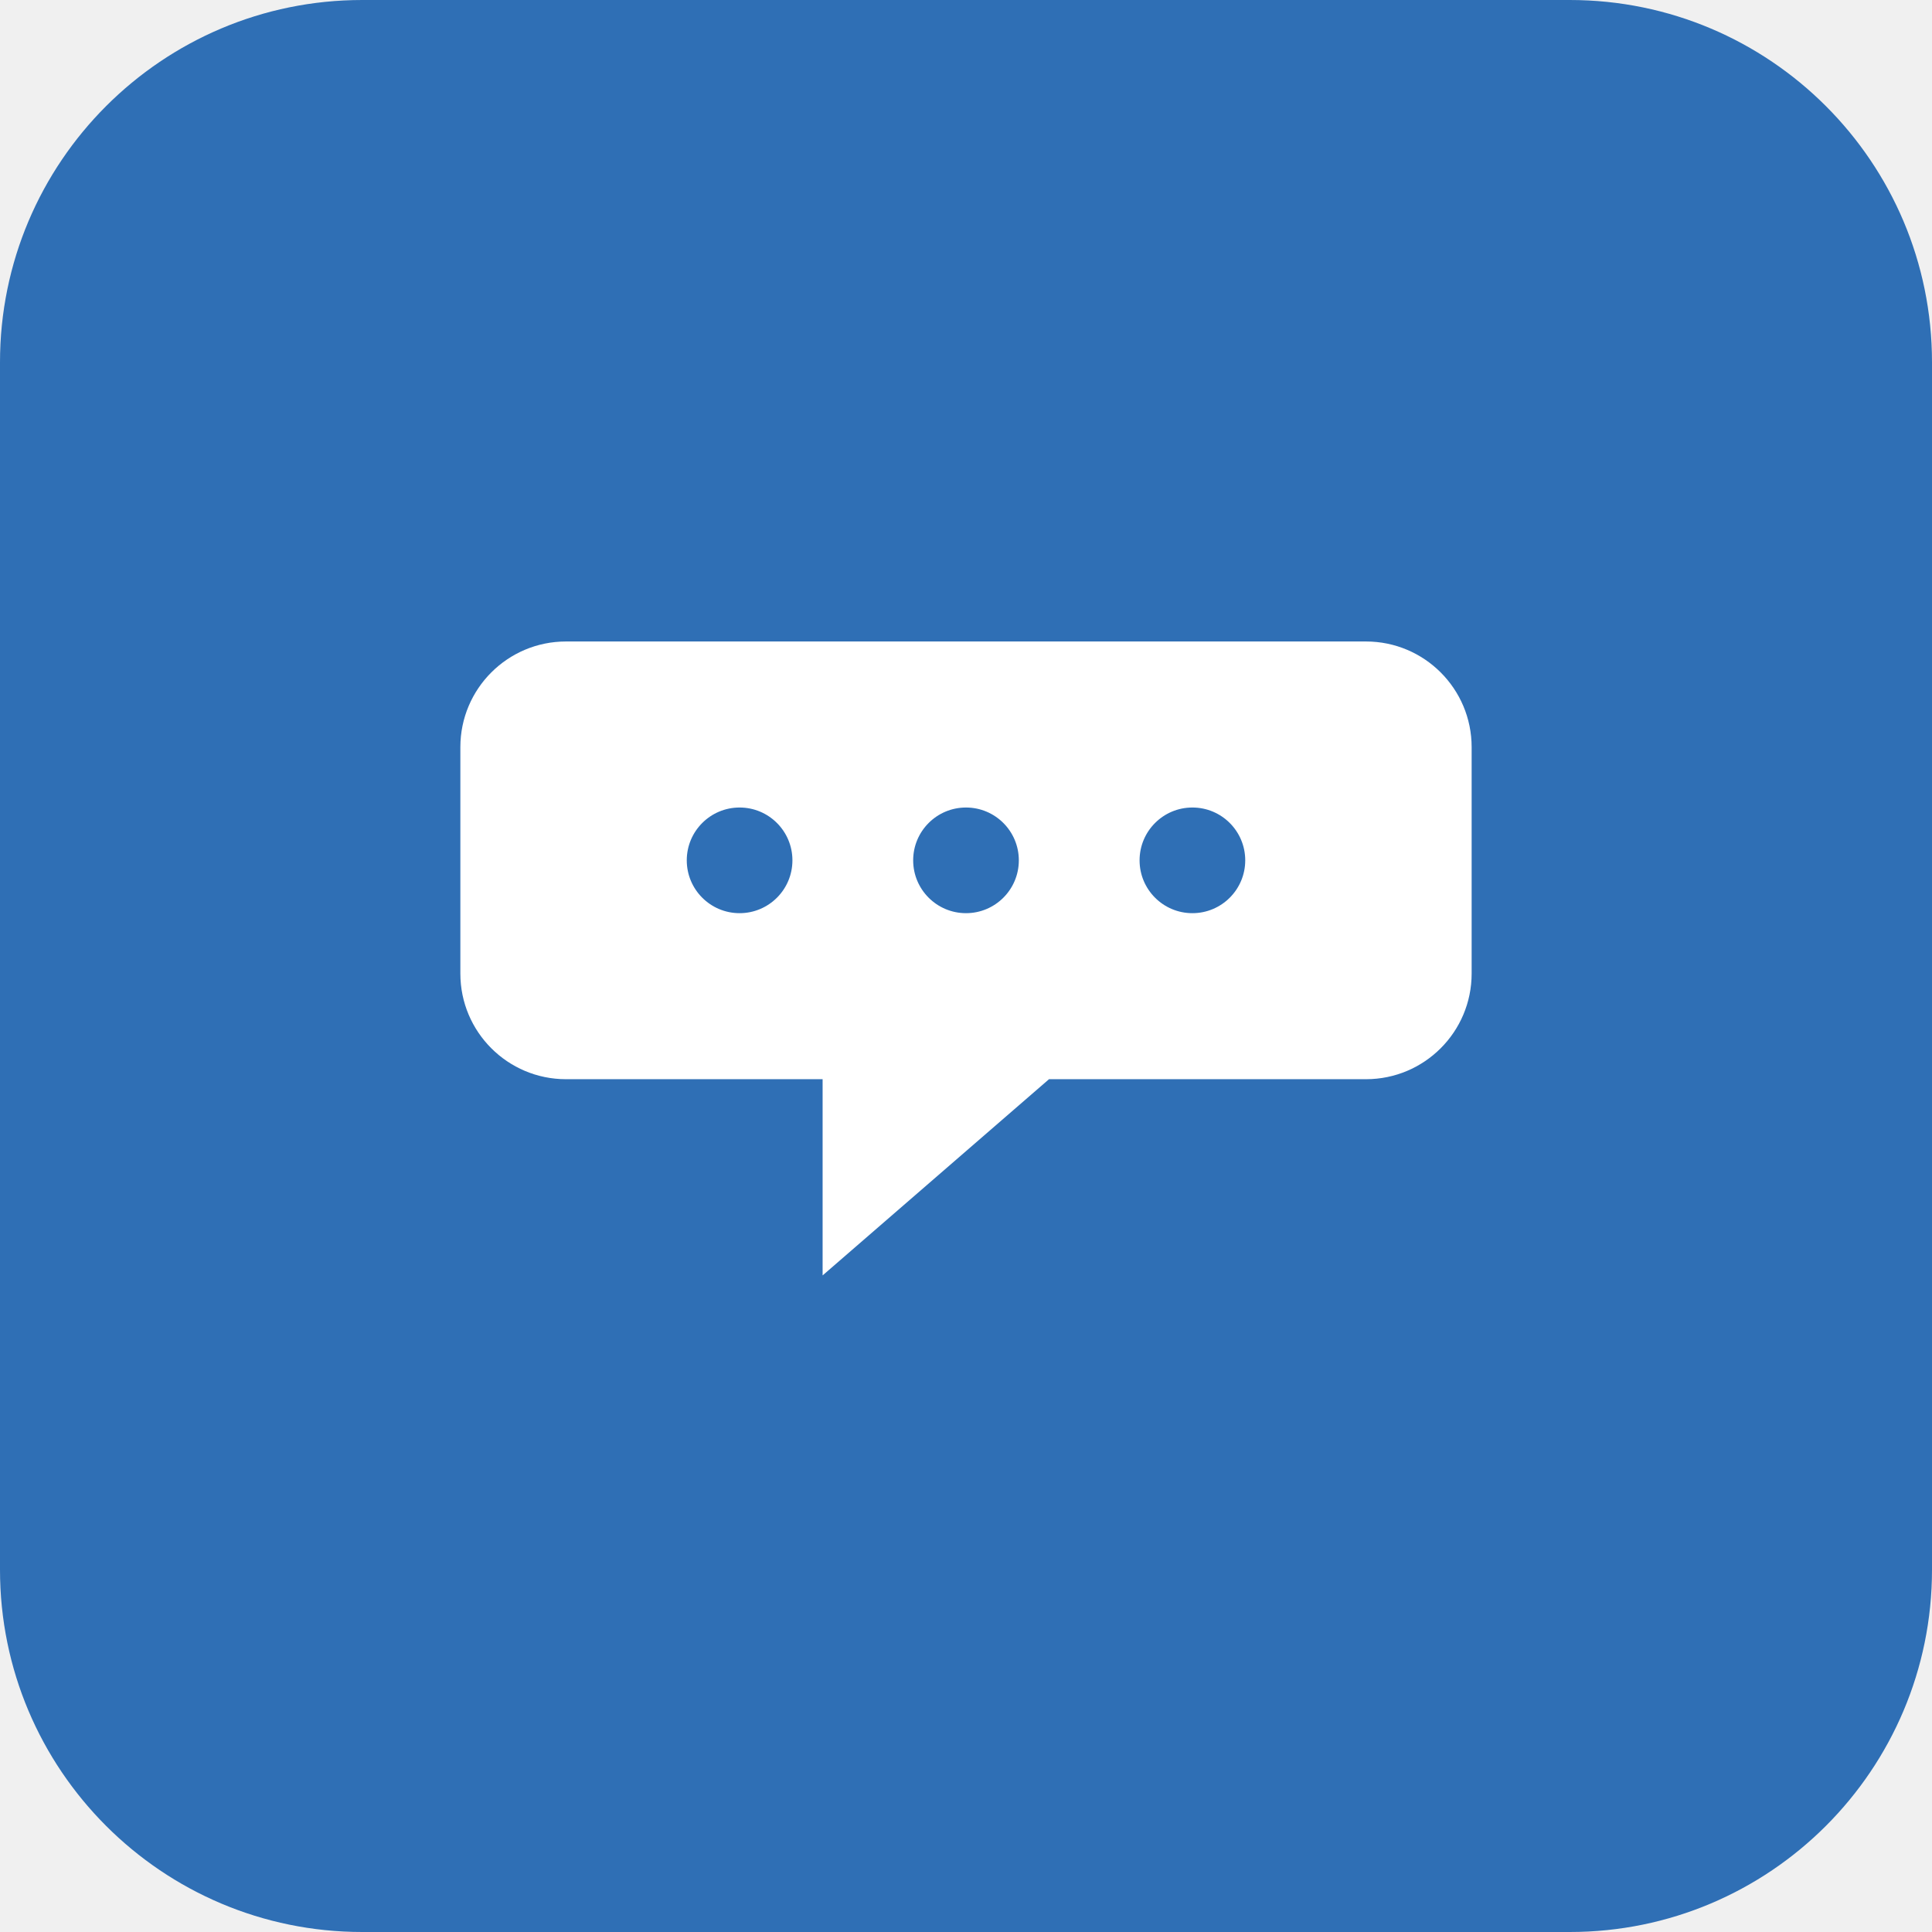
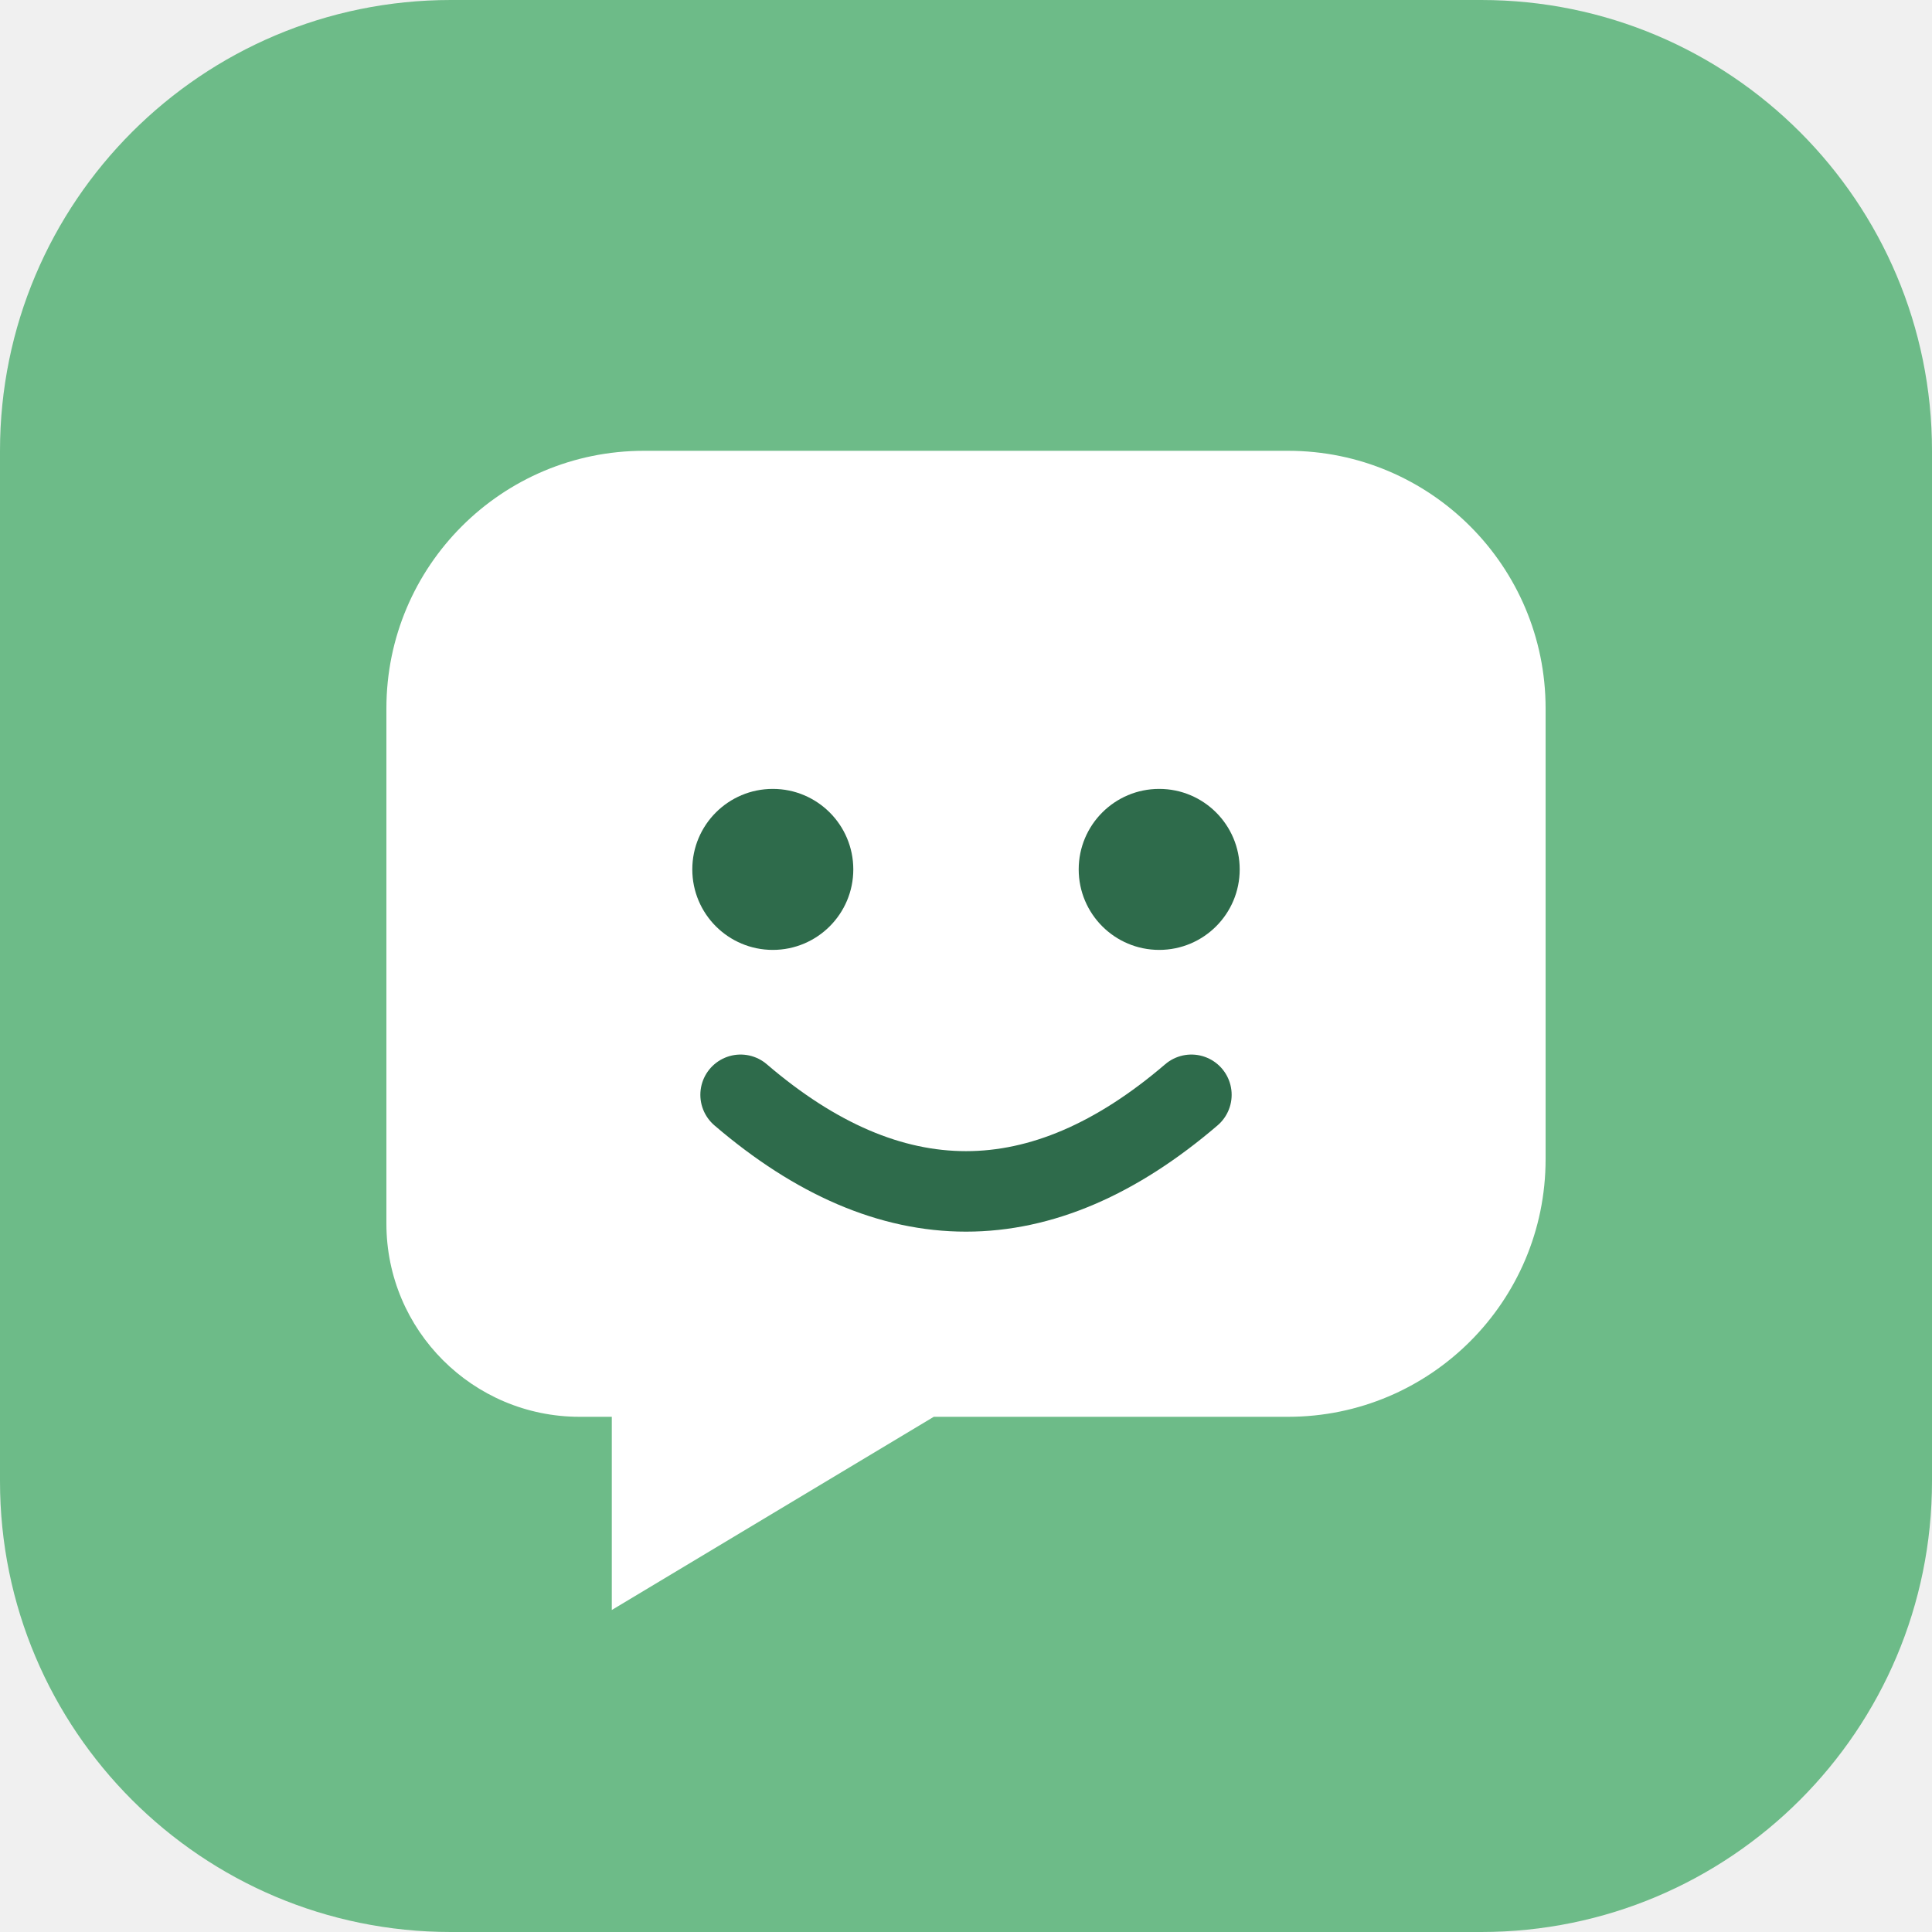
- <svg xmlns="http://www.w3.org/2000/svg" viewBox="0 0 512 512">
-   <rect width="512" height="512" rx="96" fill="#2f6fb5" />
-   <path d="M150 170h212a28 28 0 0 1 28 28v60a28 28 0 0 1-28 28H278l-60 52v-52h-68a28 28 0 0 1-28-28v-60a28 28 0 0 1 28-28z" fill="#fff" />
-   <circle cx="196" cy="228" r="14" fill="#2f6fb5" />
-   <circle cx="256" cy="228" r="14" fill="#2f6fb5" />
-   <circle cx="316" cy="228" r="14" fill="#2f6fb5" />
+ <svg xmlns="http://www.w3.org/2000/svg" viewBox="0 0 120 120">
+   <rect width="120" height="120" rx="28" fill="#6dbb88" />
+   <path d="M24 44a16 16 0 0 1 16-16h40a16 16 0 0 1 16 16v28a16 16 0 0 1-16 16H58L38 100V88h-2a12 12 0 0 1-12-12z" fill="#fff" />
+   <circle cx="48" cy="54" r="5" fill="#2e6b4b" />
+   <circle cx="72" cy="54" r="5" fill="#2e6b4b" />
+   <path d="M46 68q14 12 28 0" stroke="#2e6b4b" stroke-width="5" fill="none" stroke-linecap="round" />
</svg>
